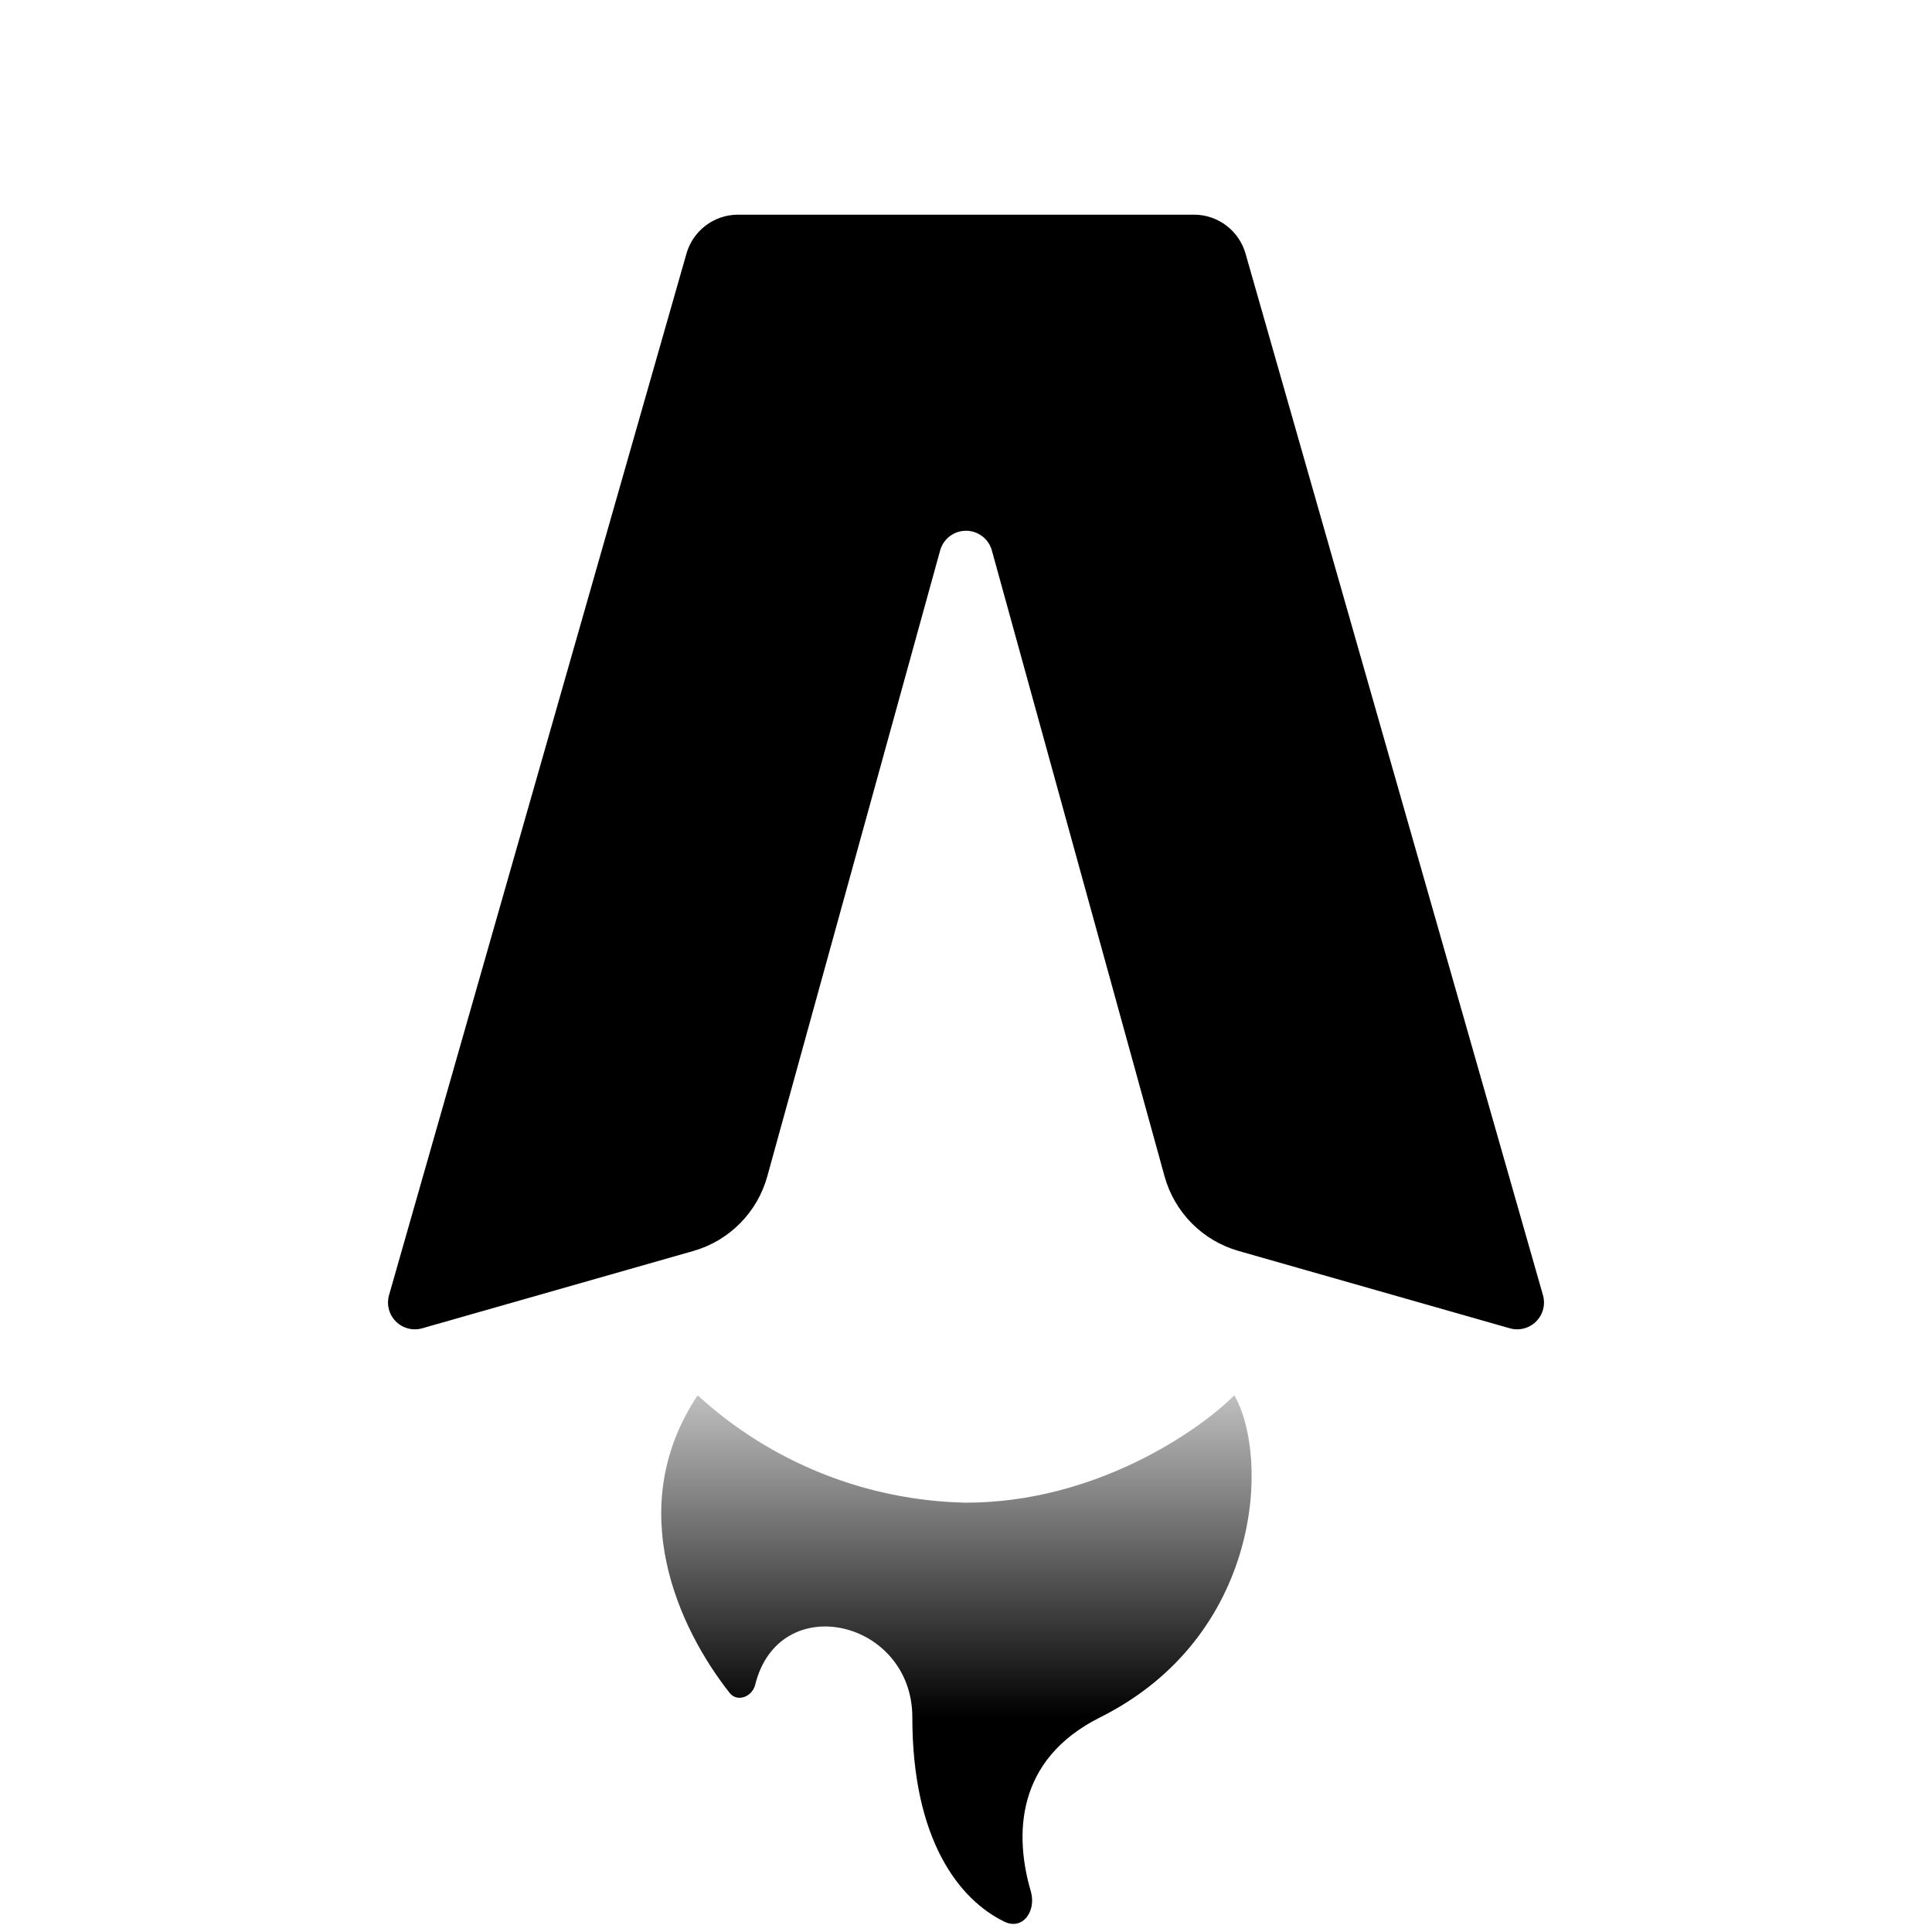
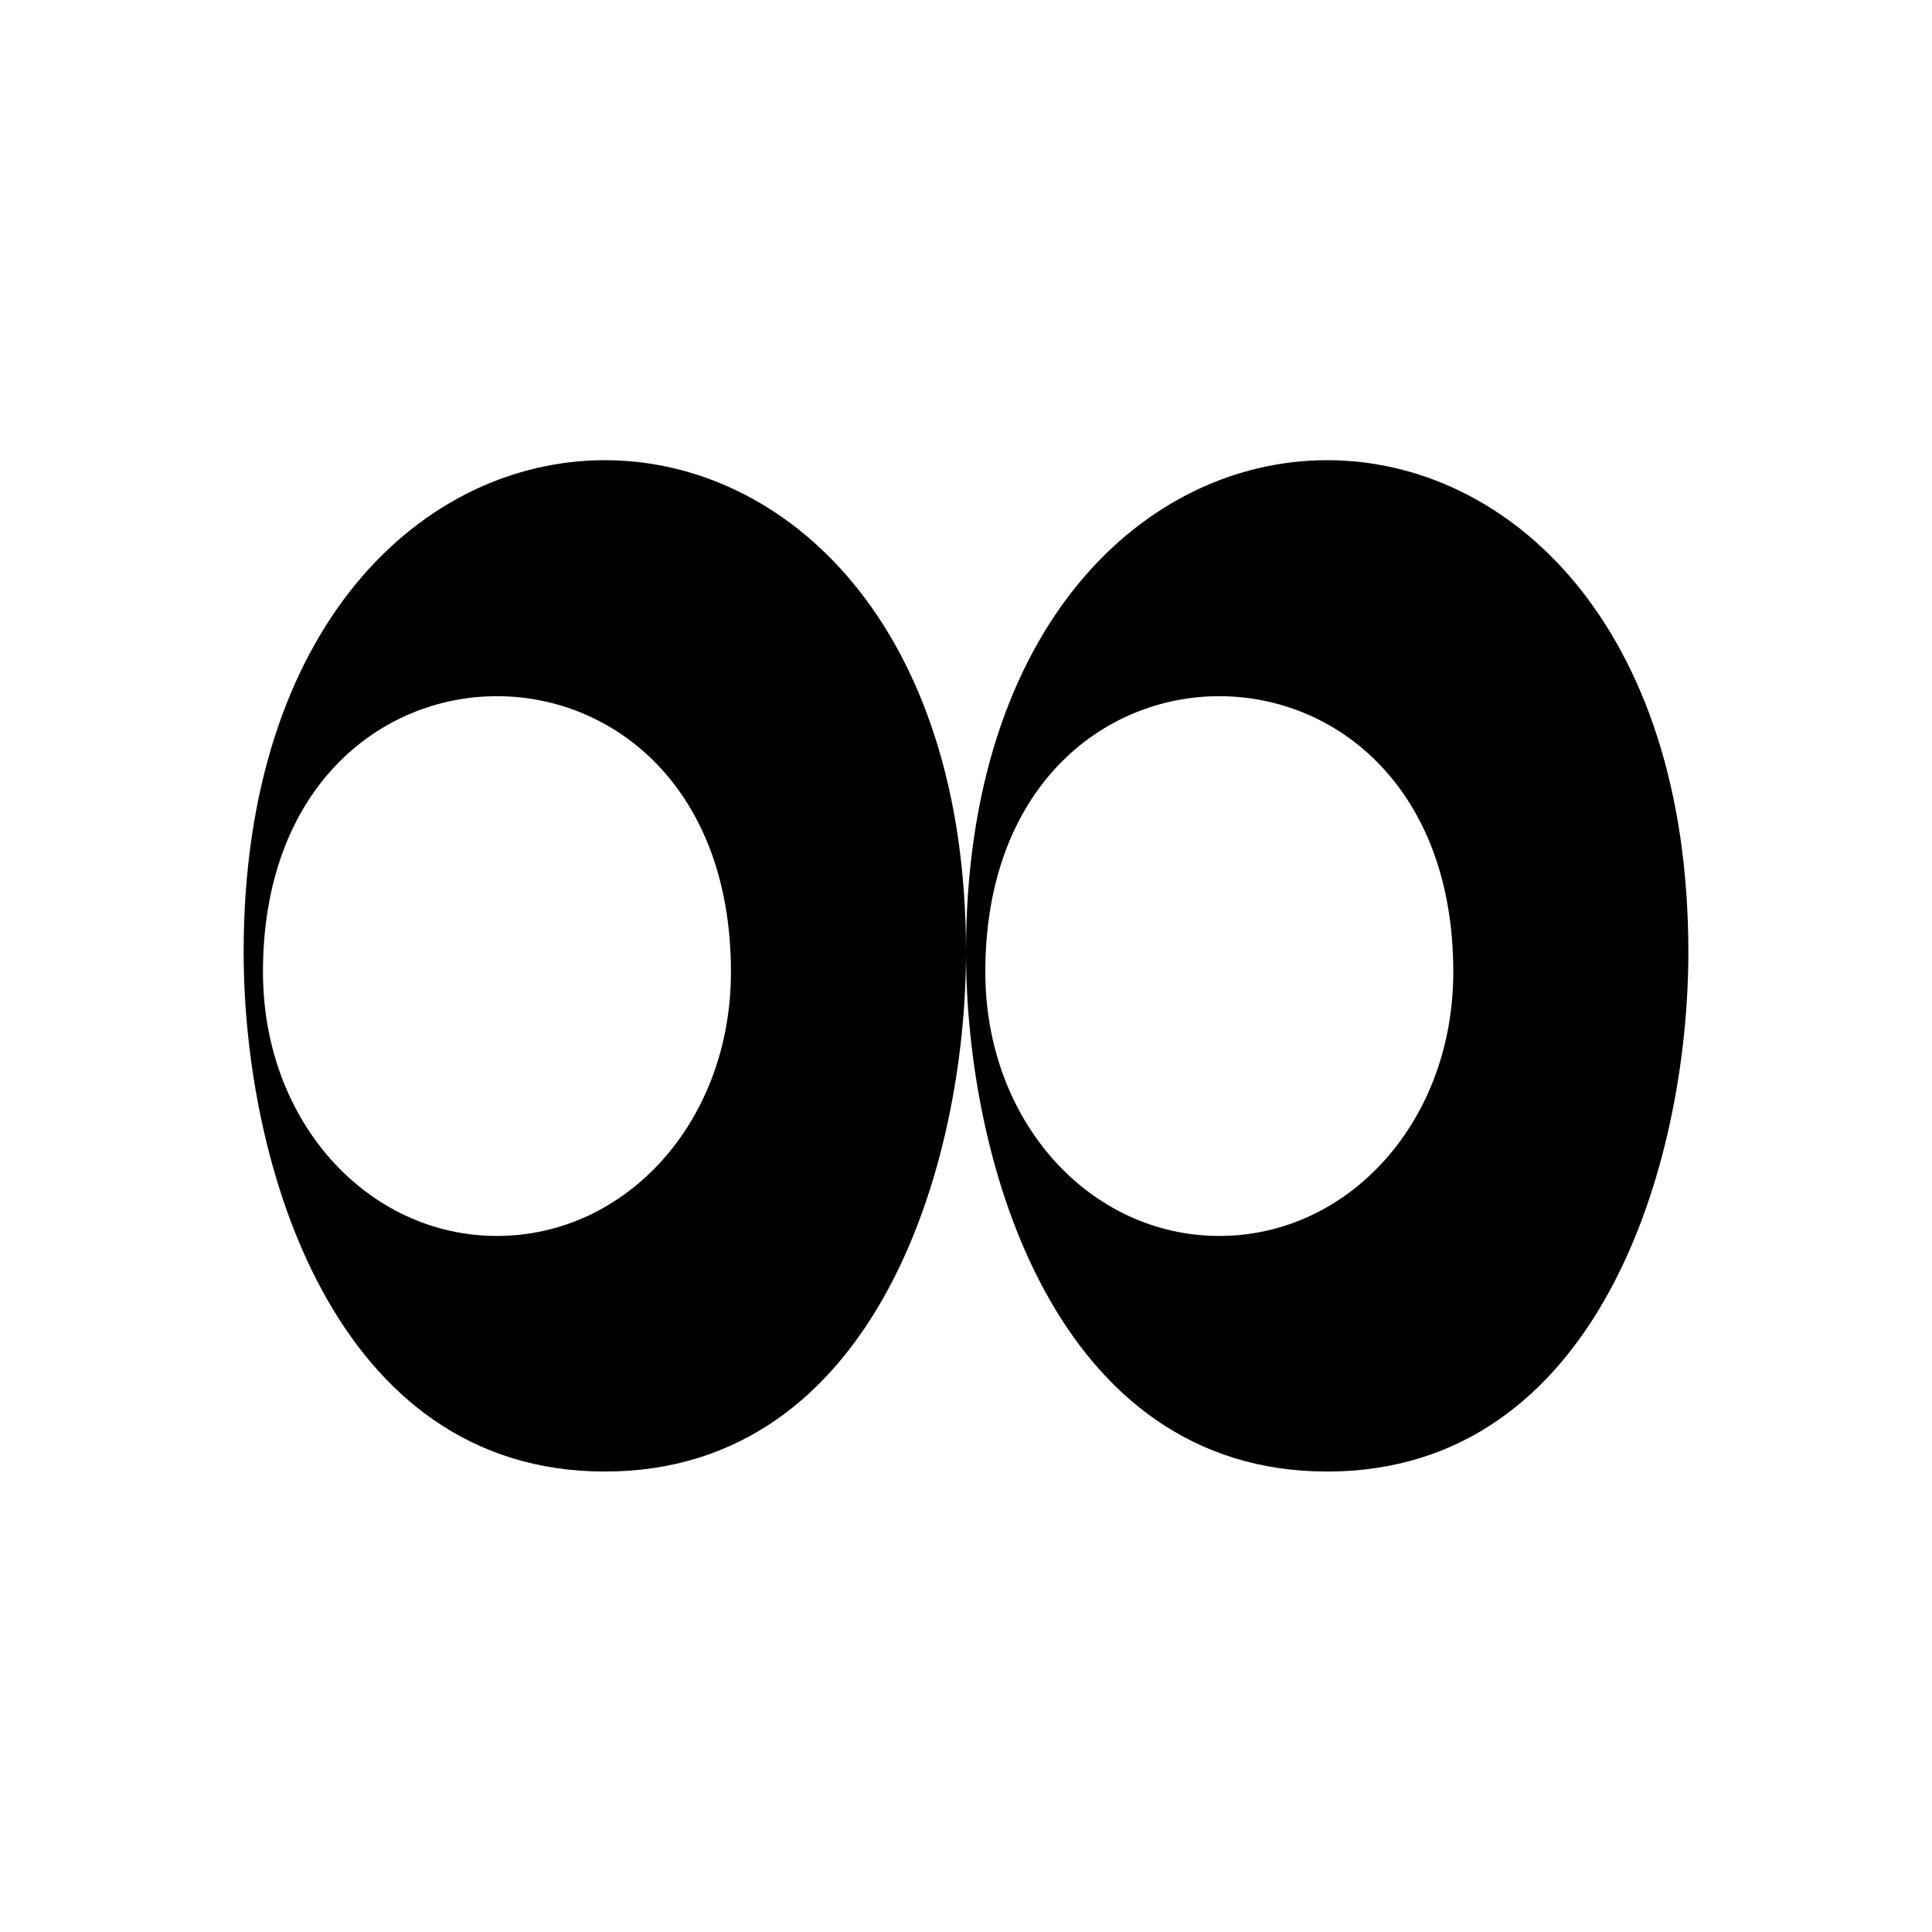
- <svg xmlns="http://www.w3.org/2000/svg" fill="none" viewBox="0 0 36 36">
-   <path fill="#000" d="M22.25 4h-8.5a1 1 0 0 0-.96.73l-5.54 19.4a.5.5 0 0 0 .62.62l5.05-1.44a2 2 0 0 0 1.38-1.4l3.22-11.66a.5.5 0 0 1 .96 0l3.22 11.67a2 2 0 0 0 1.38 1.39l5.05 1.44a.5.5 0 0 0 .62-.62l-5.54-19.4a1 1 0 0 0-.96-.73Z" />
-   <path fill="url(#gradient)" d="M18 28a7.63 7.63 0 0 1-5-2c-1.4 2.1-.35 4.35.6 5.55.14.17.41.07.47-.15.44-1.8 2.93-1.22 2.93.6 0 2.28.87 3.4 1.72 3.81.34.16.59-.2.49-.56-.31-1.05-.29-2.46 1.29-3.25 3-1.5 3.17-4.83 2.5-6-.67.67-2.6 2-5 2Z" />
-   <defs>
-     <linearGradient id="gradient" x1="16" x2="16" y1="32" y2="24" gradientUnits="userSpaceOnUse">
-       <stop stop-color="#000" />
-       <stop offset="1" stop-color="#000" stop-opacity="0" />
-     </linearGradient>
-   </defs>
+ <svg xmlns="http://www.w3.org/2000/svg" id="Layer_1" viewBox="0 0 36 36">
  <style>
-     @media (prefers-color-scheme:dark){:root{filter:invert(100%)}}
-   </style>
+         .cls-1 {
+           fill: #000;
+         }
+ 
+         @media (prefers-color-scheme:dark){:root{filter:invert(100%)}}
+       </style>
+   <path class="cls-1" d="M4.54 17.74c0 3.95 1.68 9.68 6.73 9.68S18 21.69 18 17.74c0-12.22-13.46-12.22-13.46 0Zm4.72 5.29c-2.41 0-4.36-2.13-4.36-4.92 0-6.85 8.72-6.85 8.72 0 0 2.79-1.95 4.92-4.36 4.92ZM18 17.74c0 3.95 1.68 9.68 6.73 9.68s6.73-5.73 6.73-9.68c0-12.22-13.46-12.22-13.46 0Zm4.72 5.29c-2.41 0-4.36-2.13-4.36-4.92 0-6.85 8.72-6.85 8.72 0 0 2.79-1.95 4.92-4.36 4.92Z" />
</svg>
